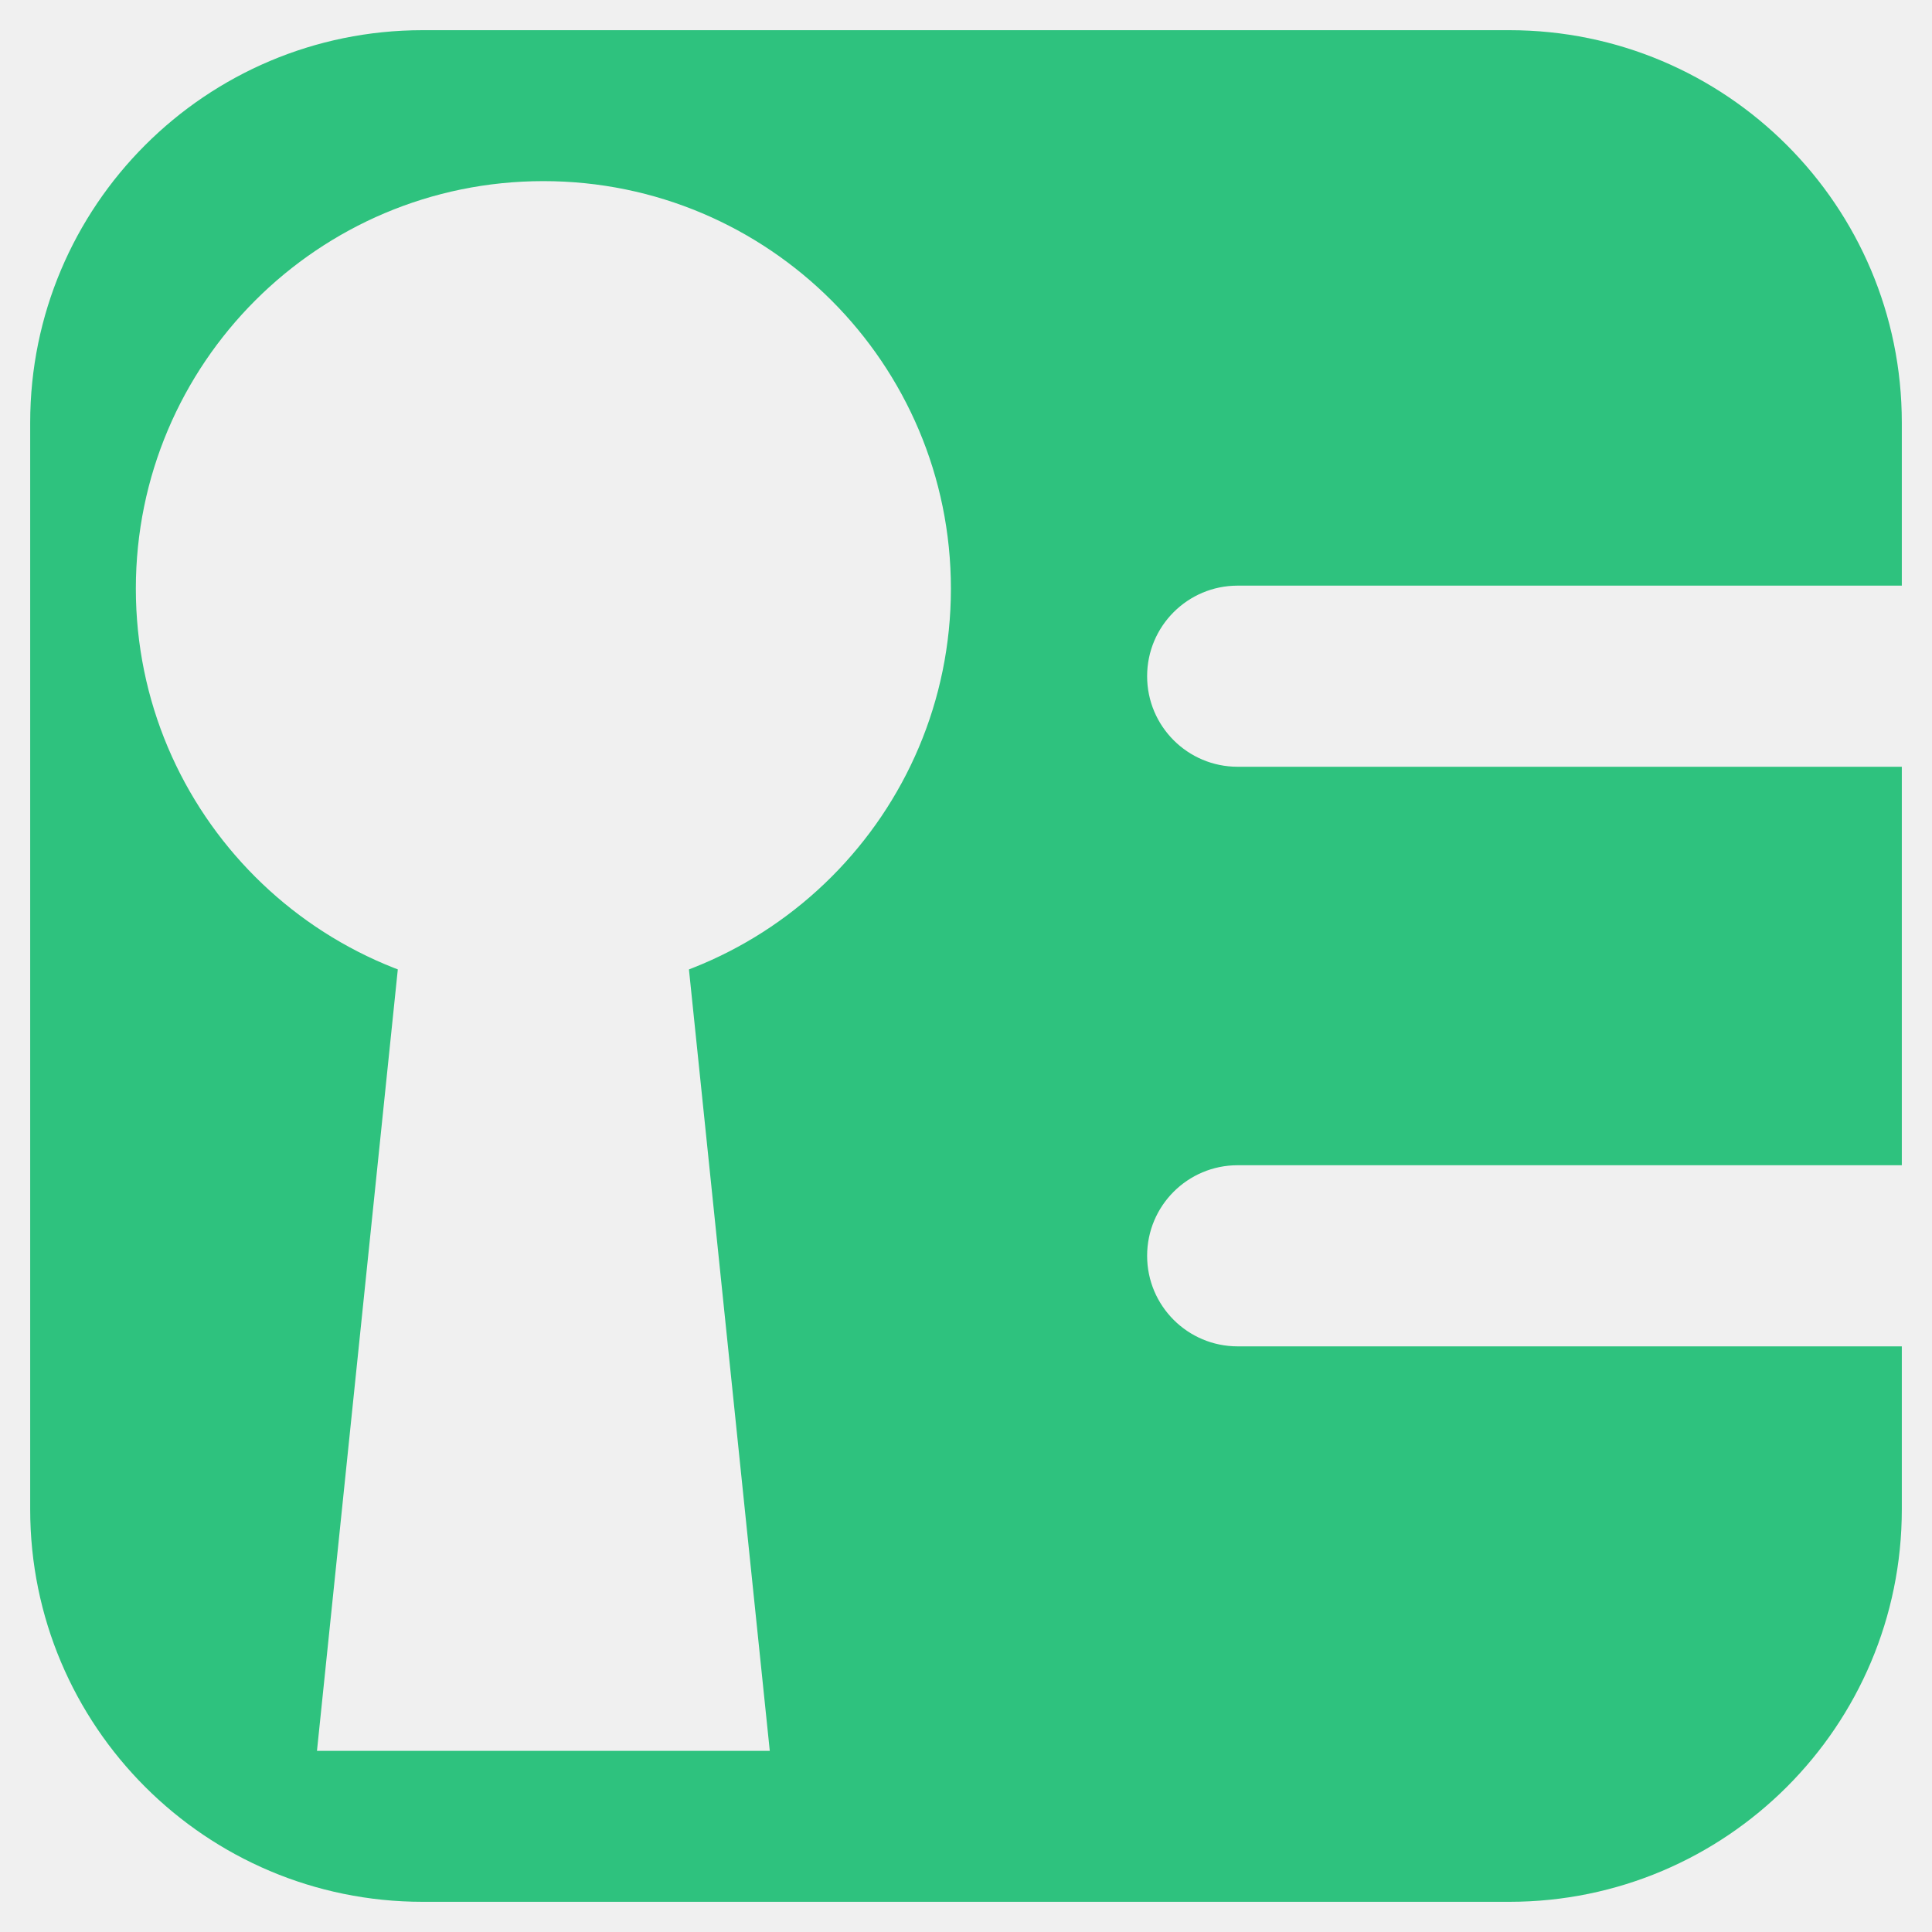
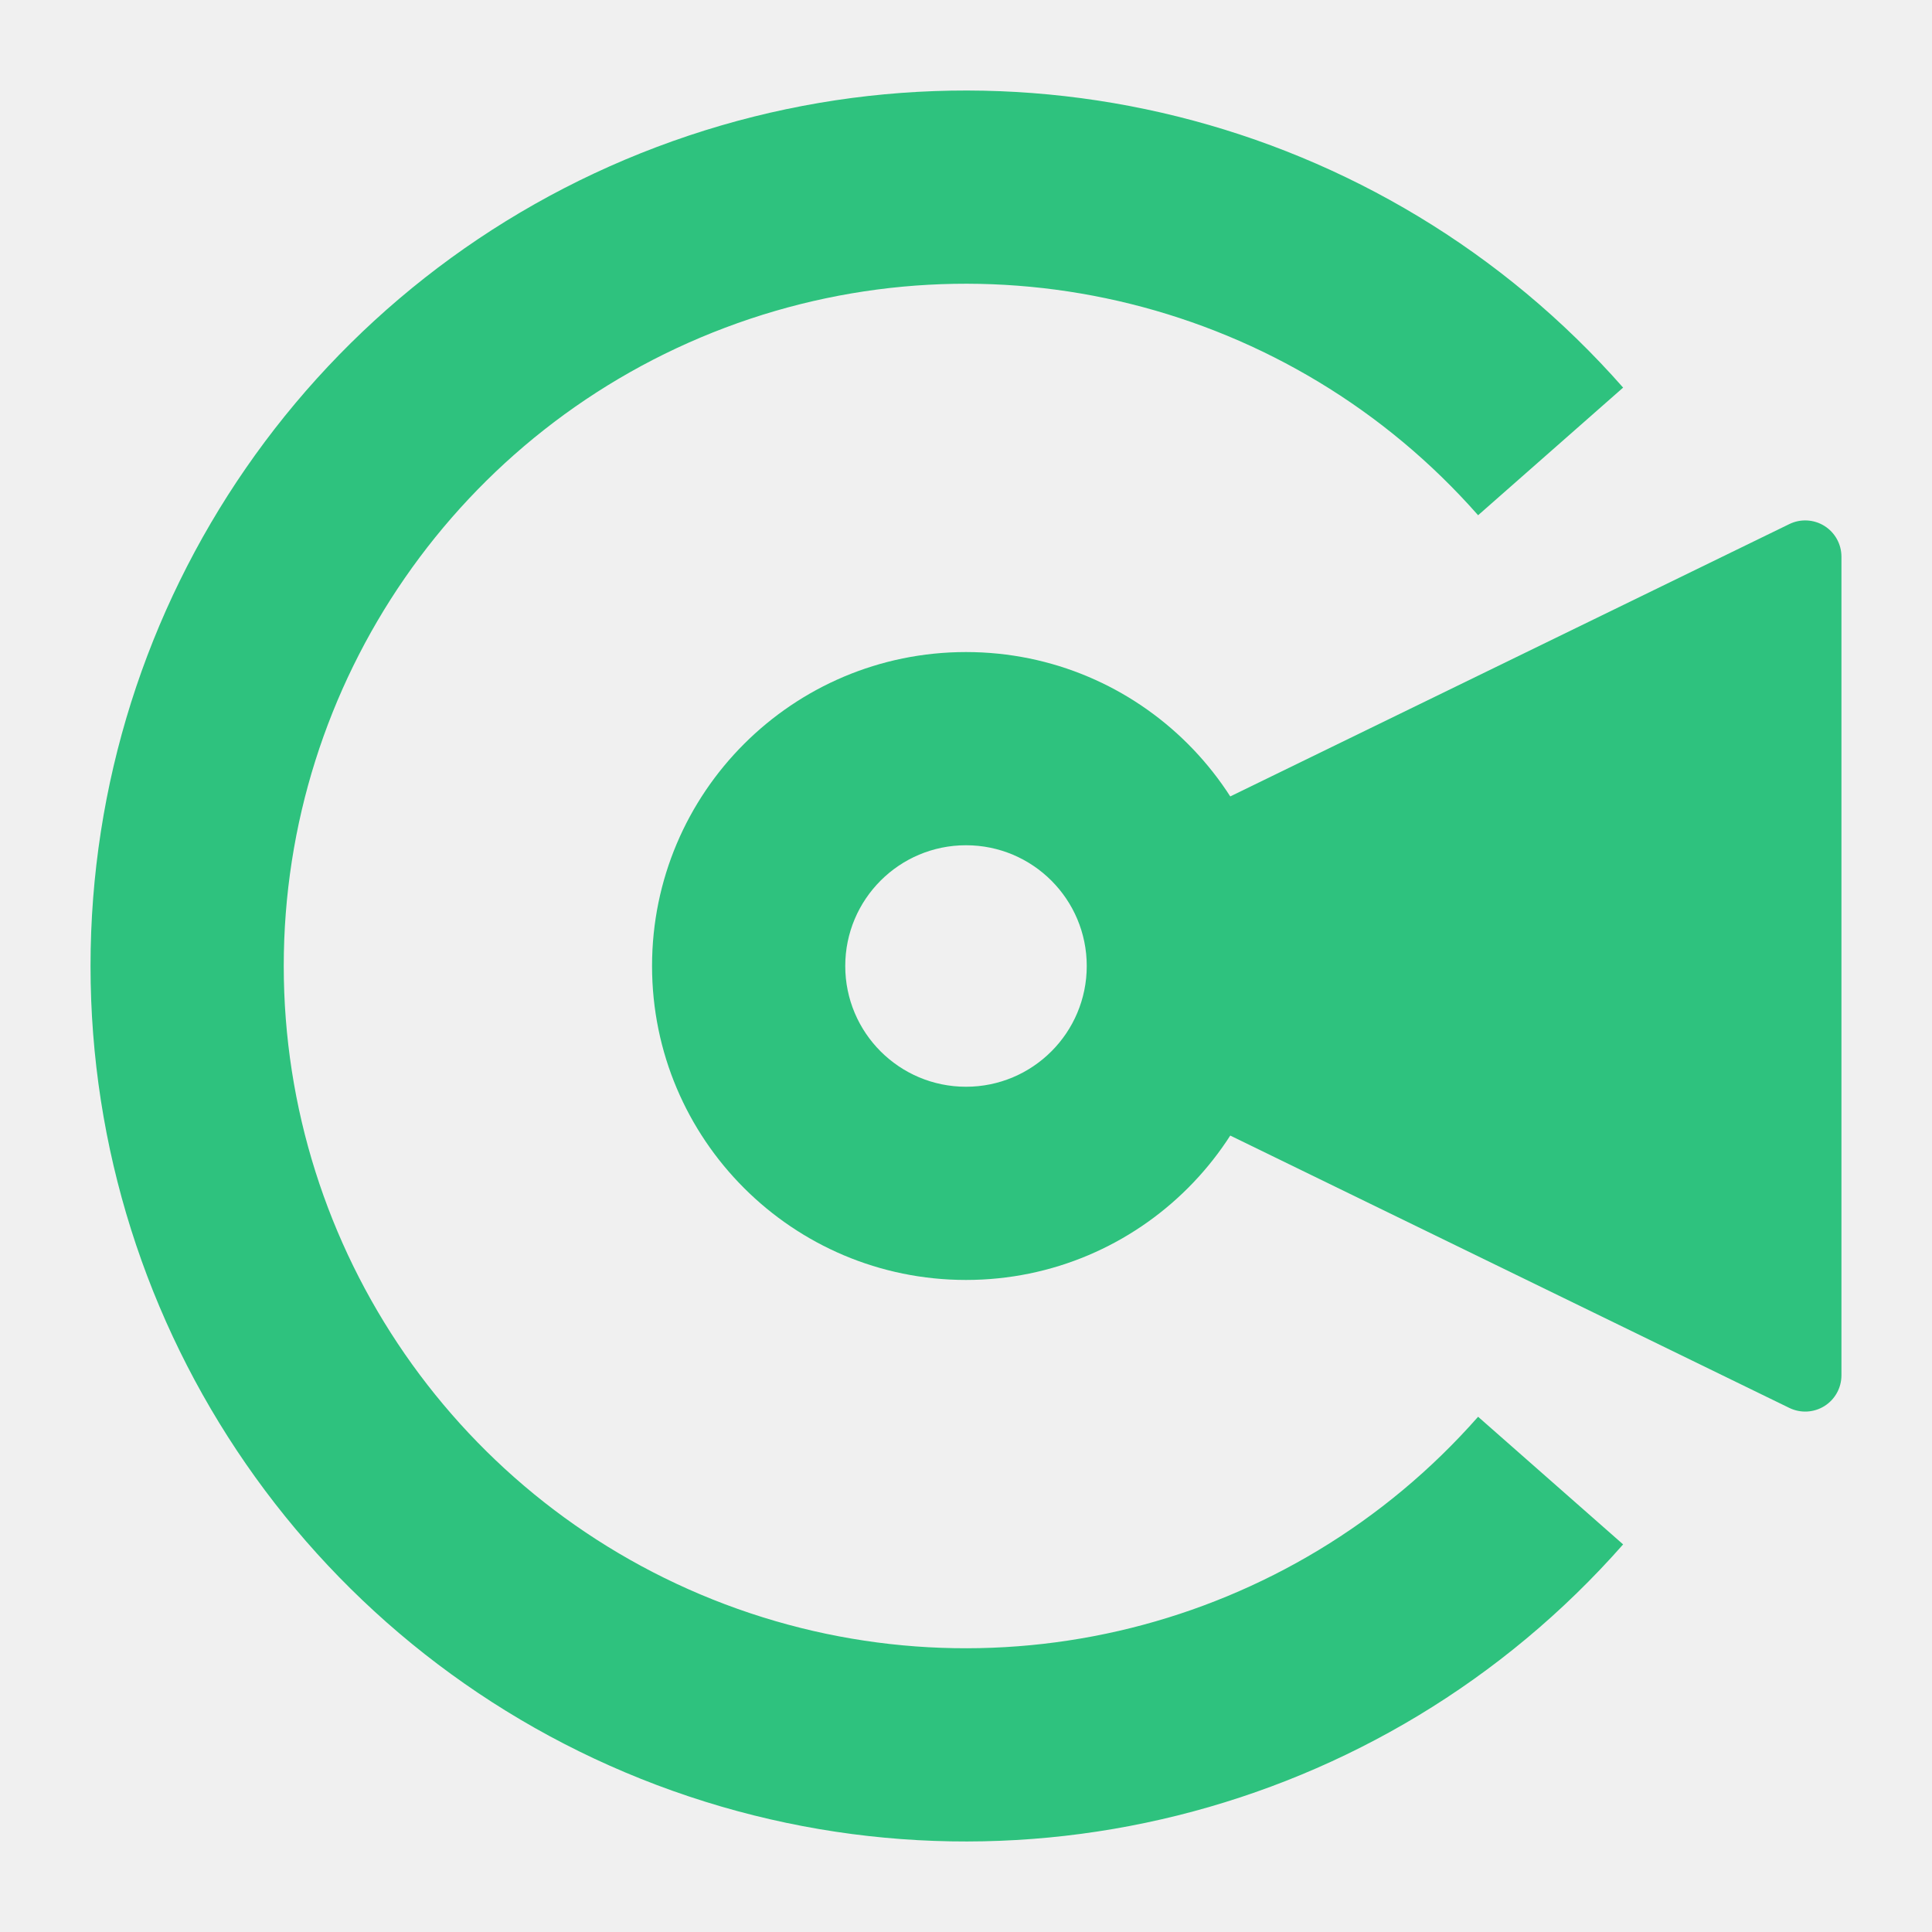
- <svg xmlns="http://www.w3.org/2000/svg" width="64" height="64" viewBox="0 0 64 64">
-   <defs>
-     <mask id="cut">
-       <rect width="64" height="64" fill="black" />
-       <rect x="1" y="1" width="62" height="62" rx="13" fill="white" />
-       <circle cx="18" cy="19.5" r="13.5" fill="black" />
-       <path d="M13.5 29 L10.5 58 H25.5 L22.5 29 Z" fill="black" />
-       <rect x="38" y="19.4" width="28" height="6" rx="3" fill="black" />
-       <rect x="38" y="38.6" width="28" height="6" rx="3" fill="black" />
-     </mask>
-   </defs>
-   <rect width="64" height="64" fill="#2ec27e" mask="url(#cut)" />
+ <svg xmlns="http://www.w3.org/2000/svg" width="16" height="16" viewBox="0 0 16 16">
+   <path fill="#2ec27e" d="M13.442 3.21A7.25 7.25 0 1 0 13.442 12.79L12.241 11.733A5.65 5.65 0 1 1 12.241 4.267Z" />
+   <path fill="#2ec27e" d="M5.4 8A2.6 2.6 0 1 1 10.6 8A2.6 2.6 0 1 1 5.4 8ZM7 8A1 1 0 1 0 9 8A1 1 0 1 0 7 8Z" />
+   <path fill="#2ec27e" d="M9.769 6.8L14.819 4.34A0.3 0.3 0 0 1 15.25 4.61L15.25 11.39A0.3 0.3 0 0 1 14.819 11.66L9.769 9.2A0.3 0.3 0 0 1 9.6 8.93L9.6 7.07A0.3 0.3 0 0 1 9.769 6.8Z" />
</svg>
